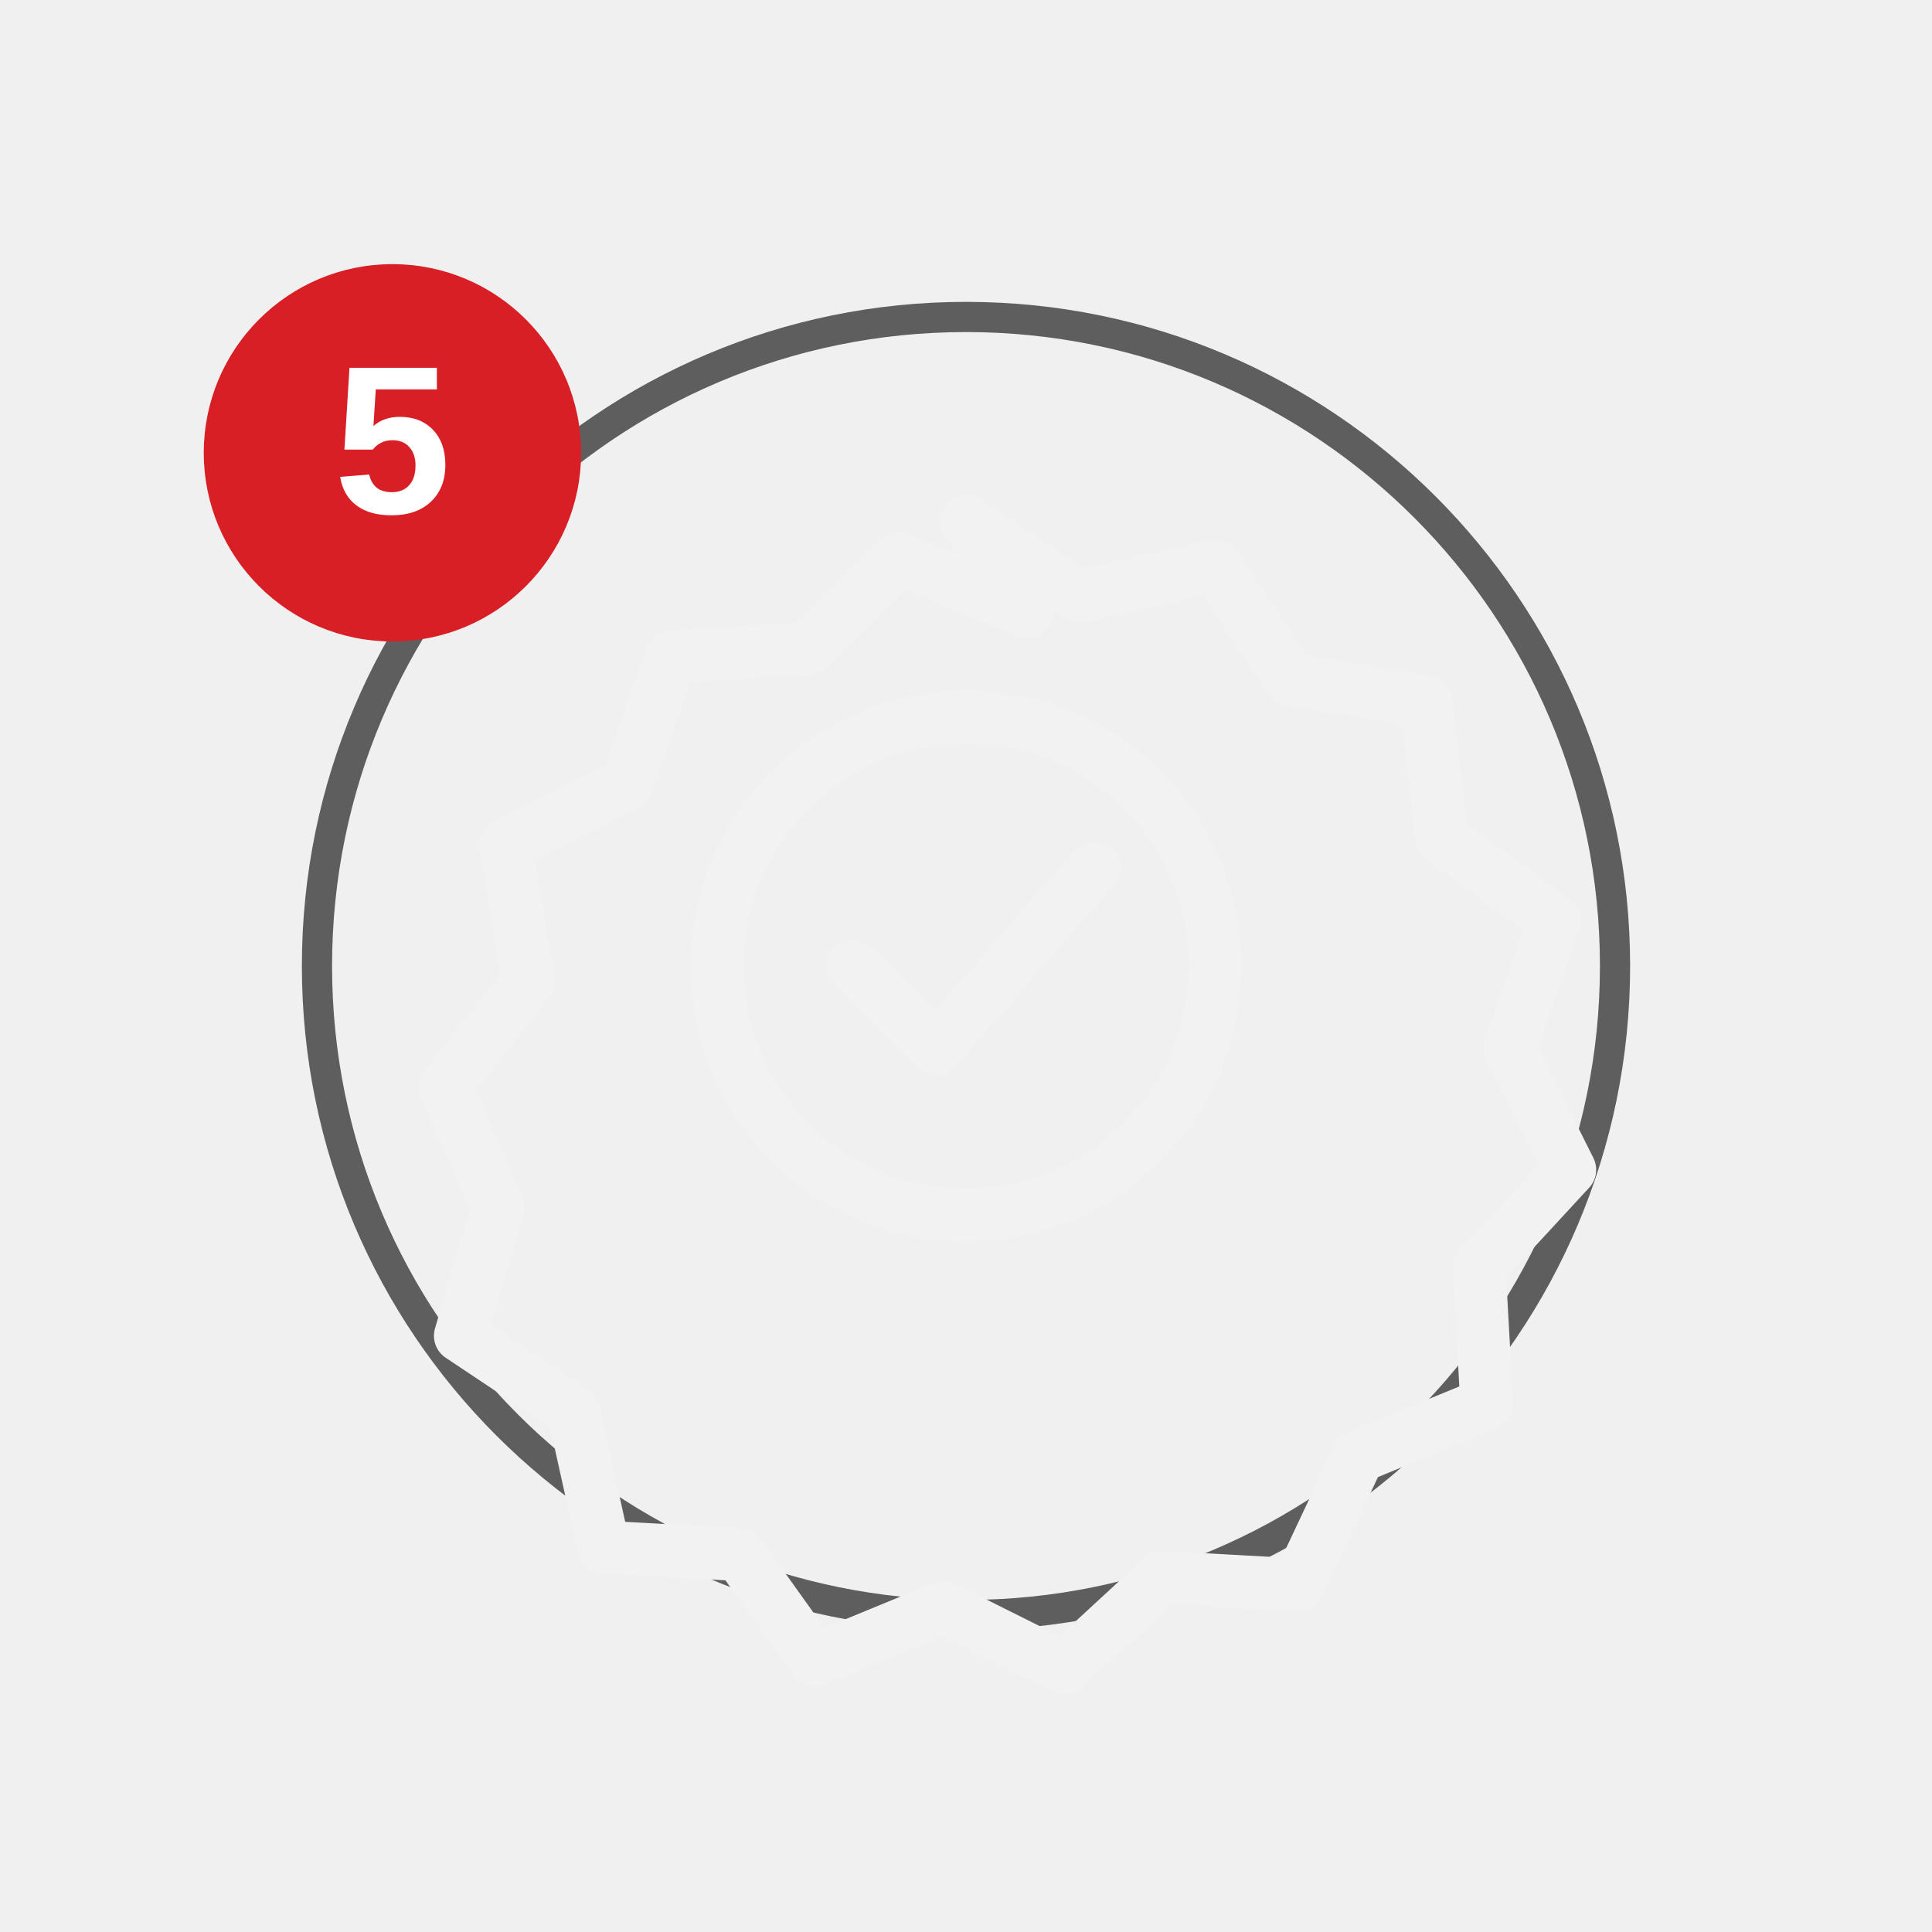
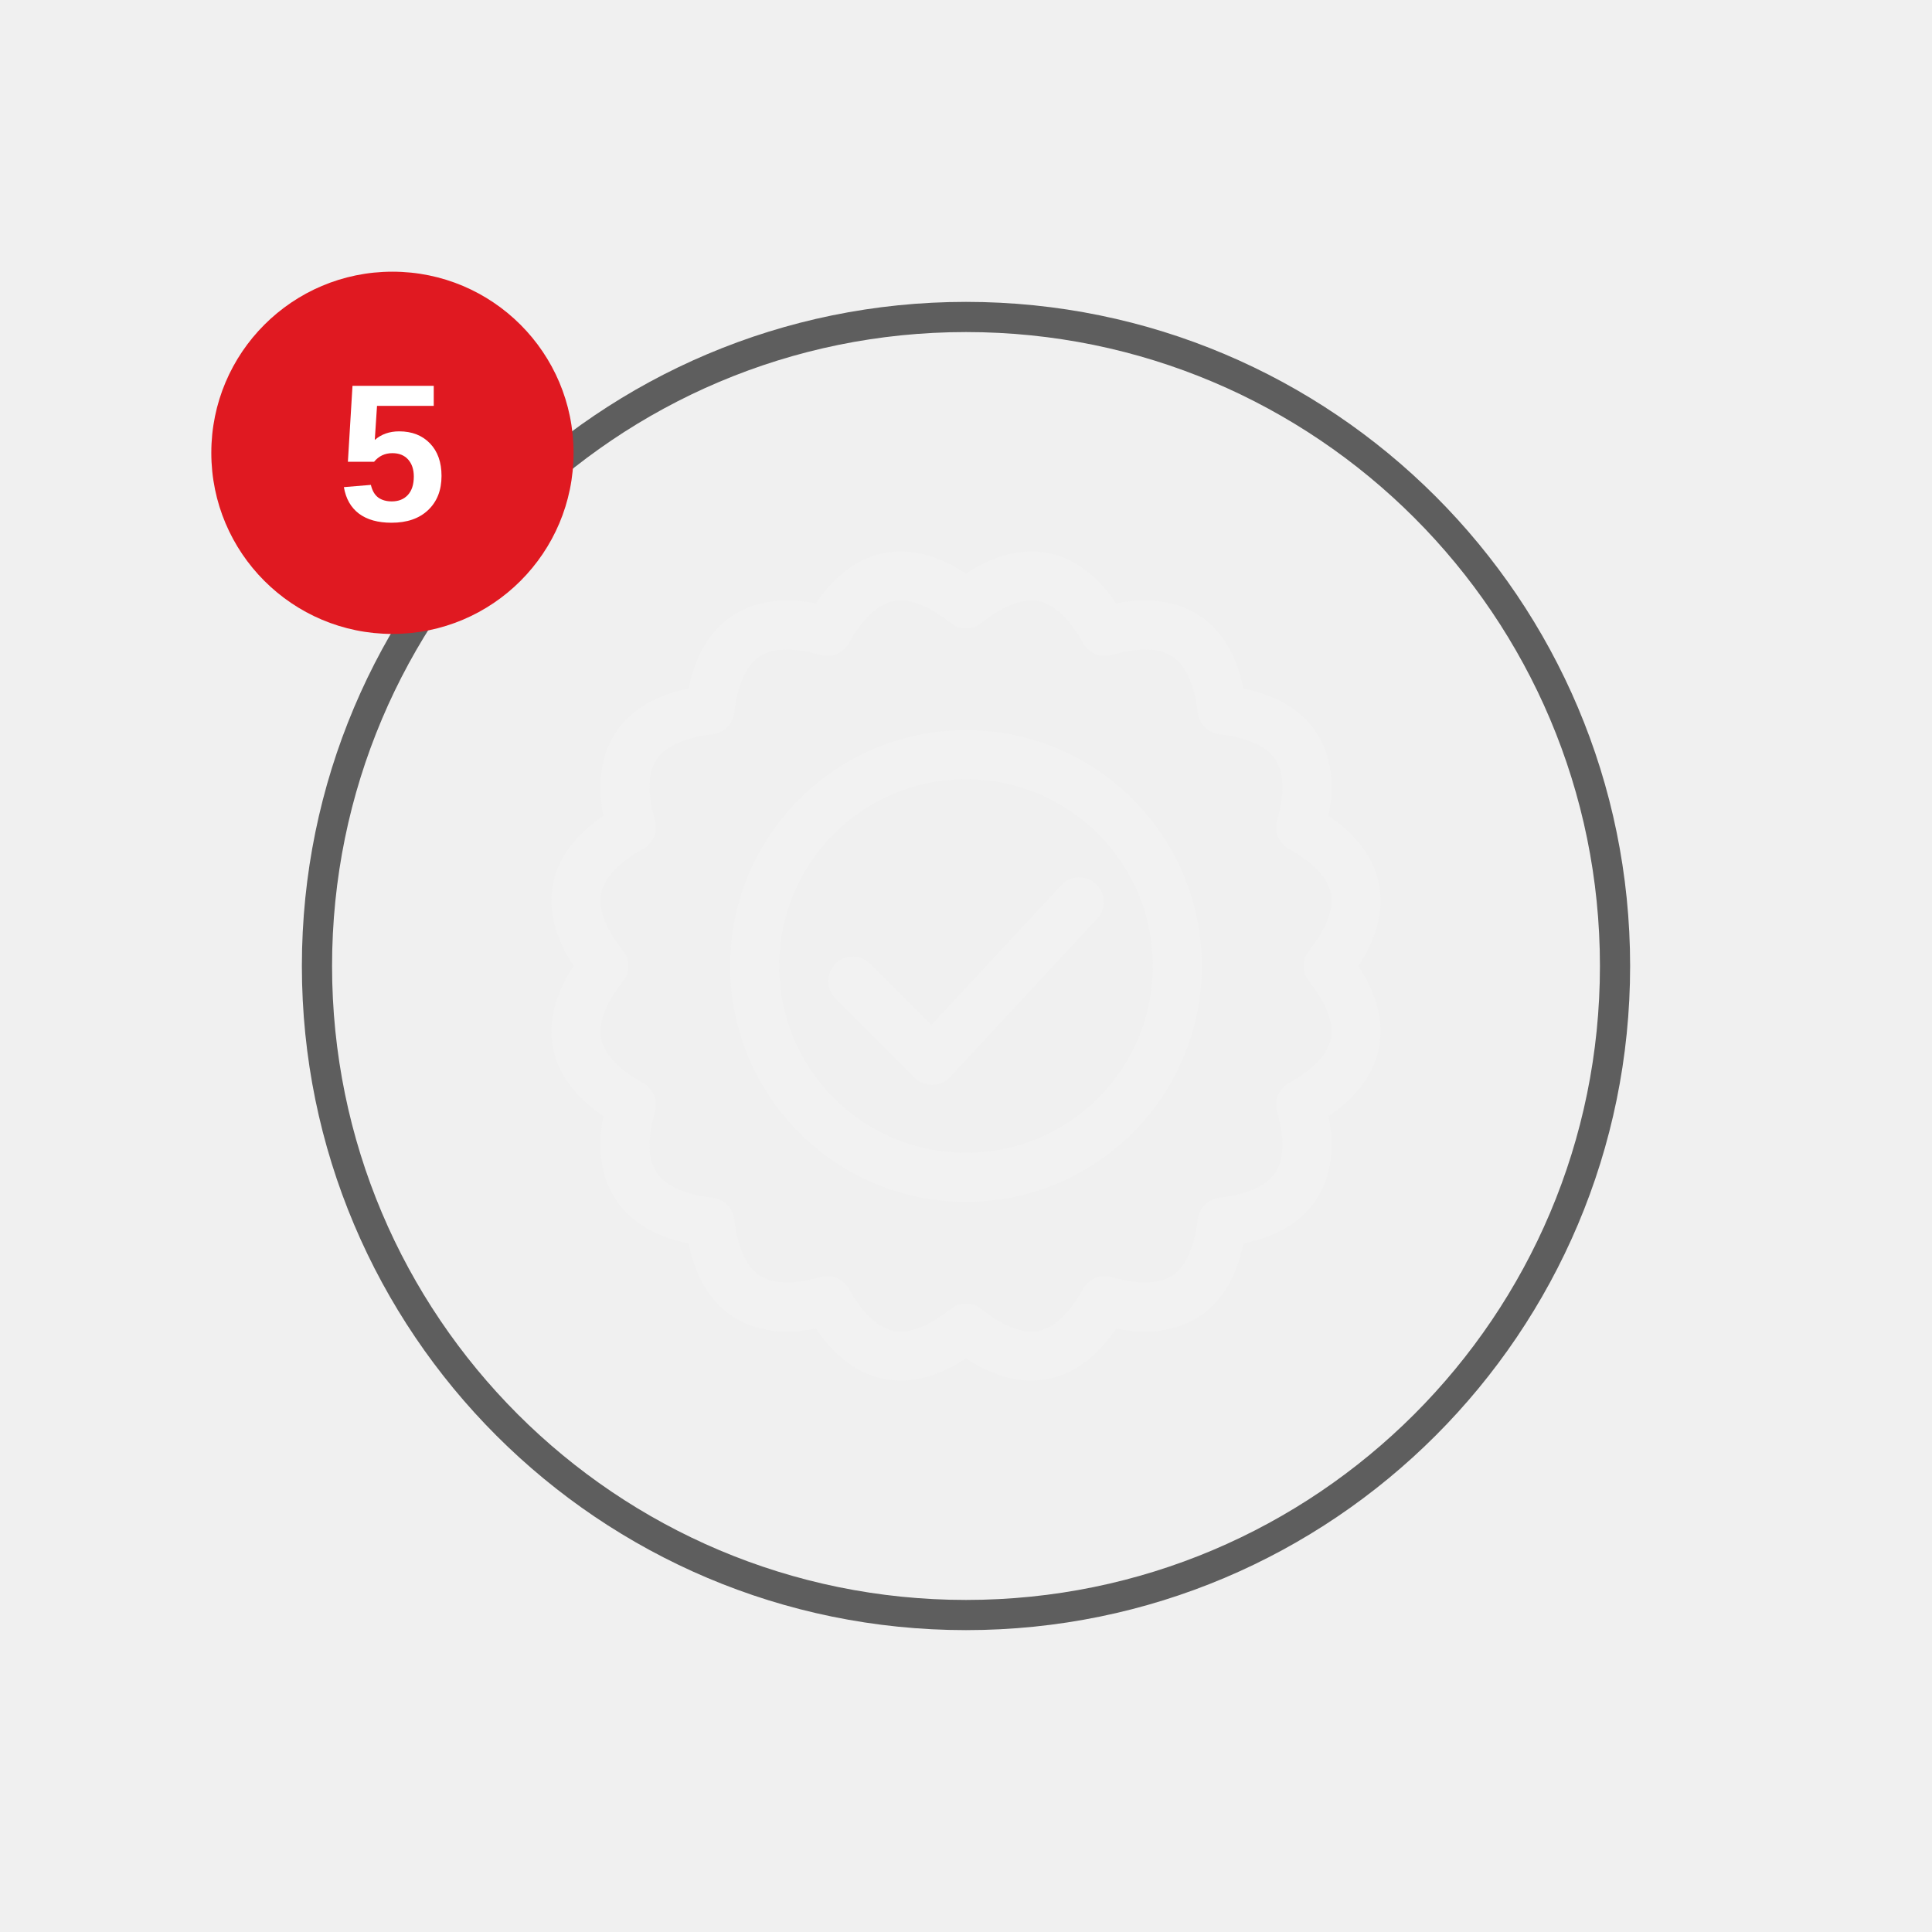
- <svg xmlns="http://www.w3.org/2000/svg" viewBox="0 0 256 256" width="256" height="256">
-   <g fill="none" stroke-linecap="round" stroke-linejoin="round">
-     <circle cx="128" cy="128" r="86" stroke="#5E5E5E" stroke-width="4" />
-     <circle cx="52" cy="60" r="24" fill="#D91F26" stroke="#D91F26" stroke-width="2" />
-     <text x="52" y="68" fill="#ffffff" font-size="28" font-family="Arial, Helvetica, sans-serif" text-anchor="middle" font-weight="700">5</text>
-     <g stroke="#F2F2F2" stroke-width="7">
-       <path d="M128 69l15 10 18-4 10 15 18 3 2 18 15 11-6 17 8 16-12 13 1 18-17 7-8 17-18-1-13 12-16-8-17 7-10-14-18-1-4-18-15-10 5-17-7-16 11-14-3-18 16-8 6-17 18-1 12-12 17 7z" />
-       <circle cx="128" cy="128" r="33" />
-       <path d="M113 128l11 11 21-24" />
-     </g>
+ <svg xmlns="http://www.w3.org/2000/svg" viewBox="0 0 256 256" width="256" height="256" fill="none">
+   <circle cx="128" cy="128" r="86" stroke="#5E5E5E" stroke-width="4" />
+   <circle cx="52" cy="60" r="24" fill="#e01921" />
+   <text x="52" y="60" fill="#ffffff" font-size="26" font-family="Montserrat, Arial, Helvetica, sans-serif" text-anchor="middle" dominant-baseline="central" font-weight="700">5</text>
+   <g stroke="#F2F2F2" stroke-width="6.5" stroke-linecap="round" stroke-linejoin="round">
+     <path d="M128.00 80.00 Q139.32 71.11 146.37 83.65 Q160.22 79.77 161.94 94.06 Q176.23 95.78 172.35 109.63 Q184.89 116.68 176.00 128.00 Q184.89 139.32 172.35 146.37 Q176.23 160.22 161.94 161.94 Q160.22 176.23 146.37 172.35 Q139.32 184.89 128.00 176.00 Q116.68 184.89 109.63 172.35 Q95.78 176.23 94.06 161.94 Q79.77 160.22 83.65 146.37 Q71.11 139.32 80.00 128.00 Q71.11 116.68 83.65 109.63 Q79.77 95.78 94.06 94.06 Q95.78 79.77 109.63 83.65 Q116.68 71.11 128.00 80.00 Z" />
+     <circle cx="128" cy="128" r="28" />
+     <path d="M113 130l10.5 10.5 19.5-21" />
  </g>
</svg>
